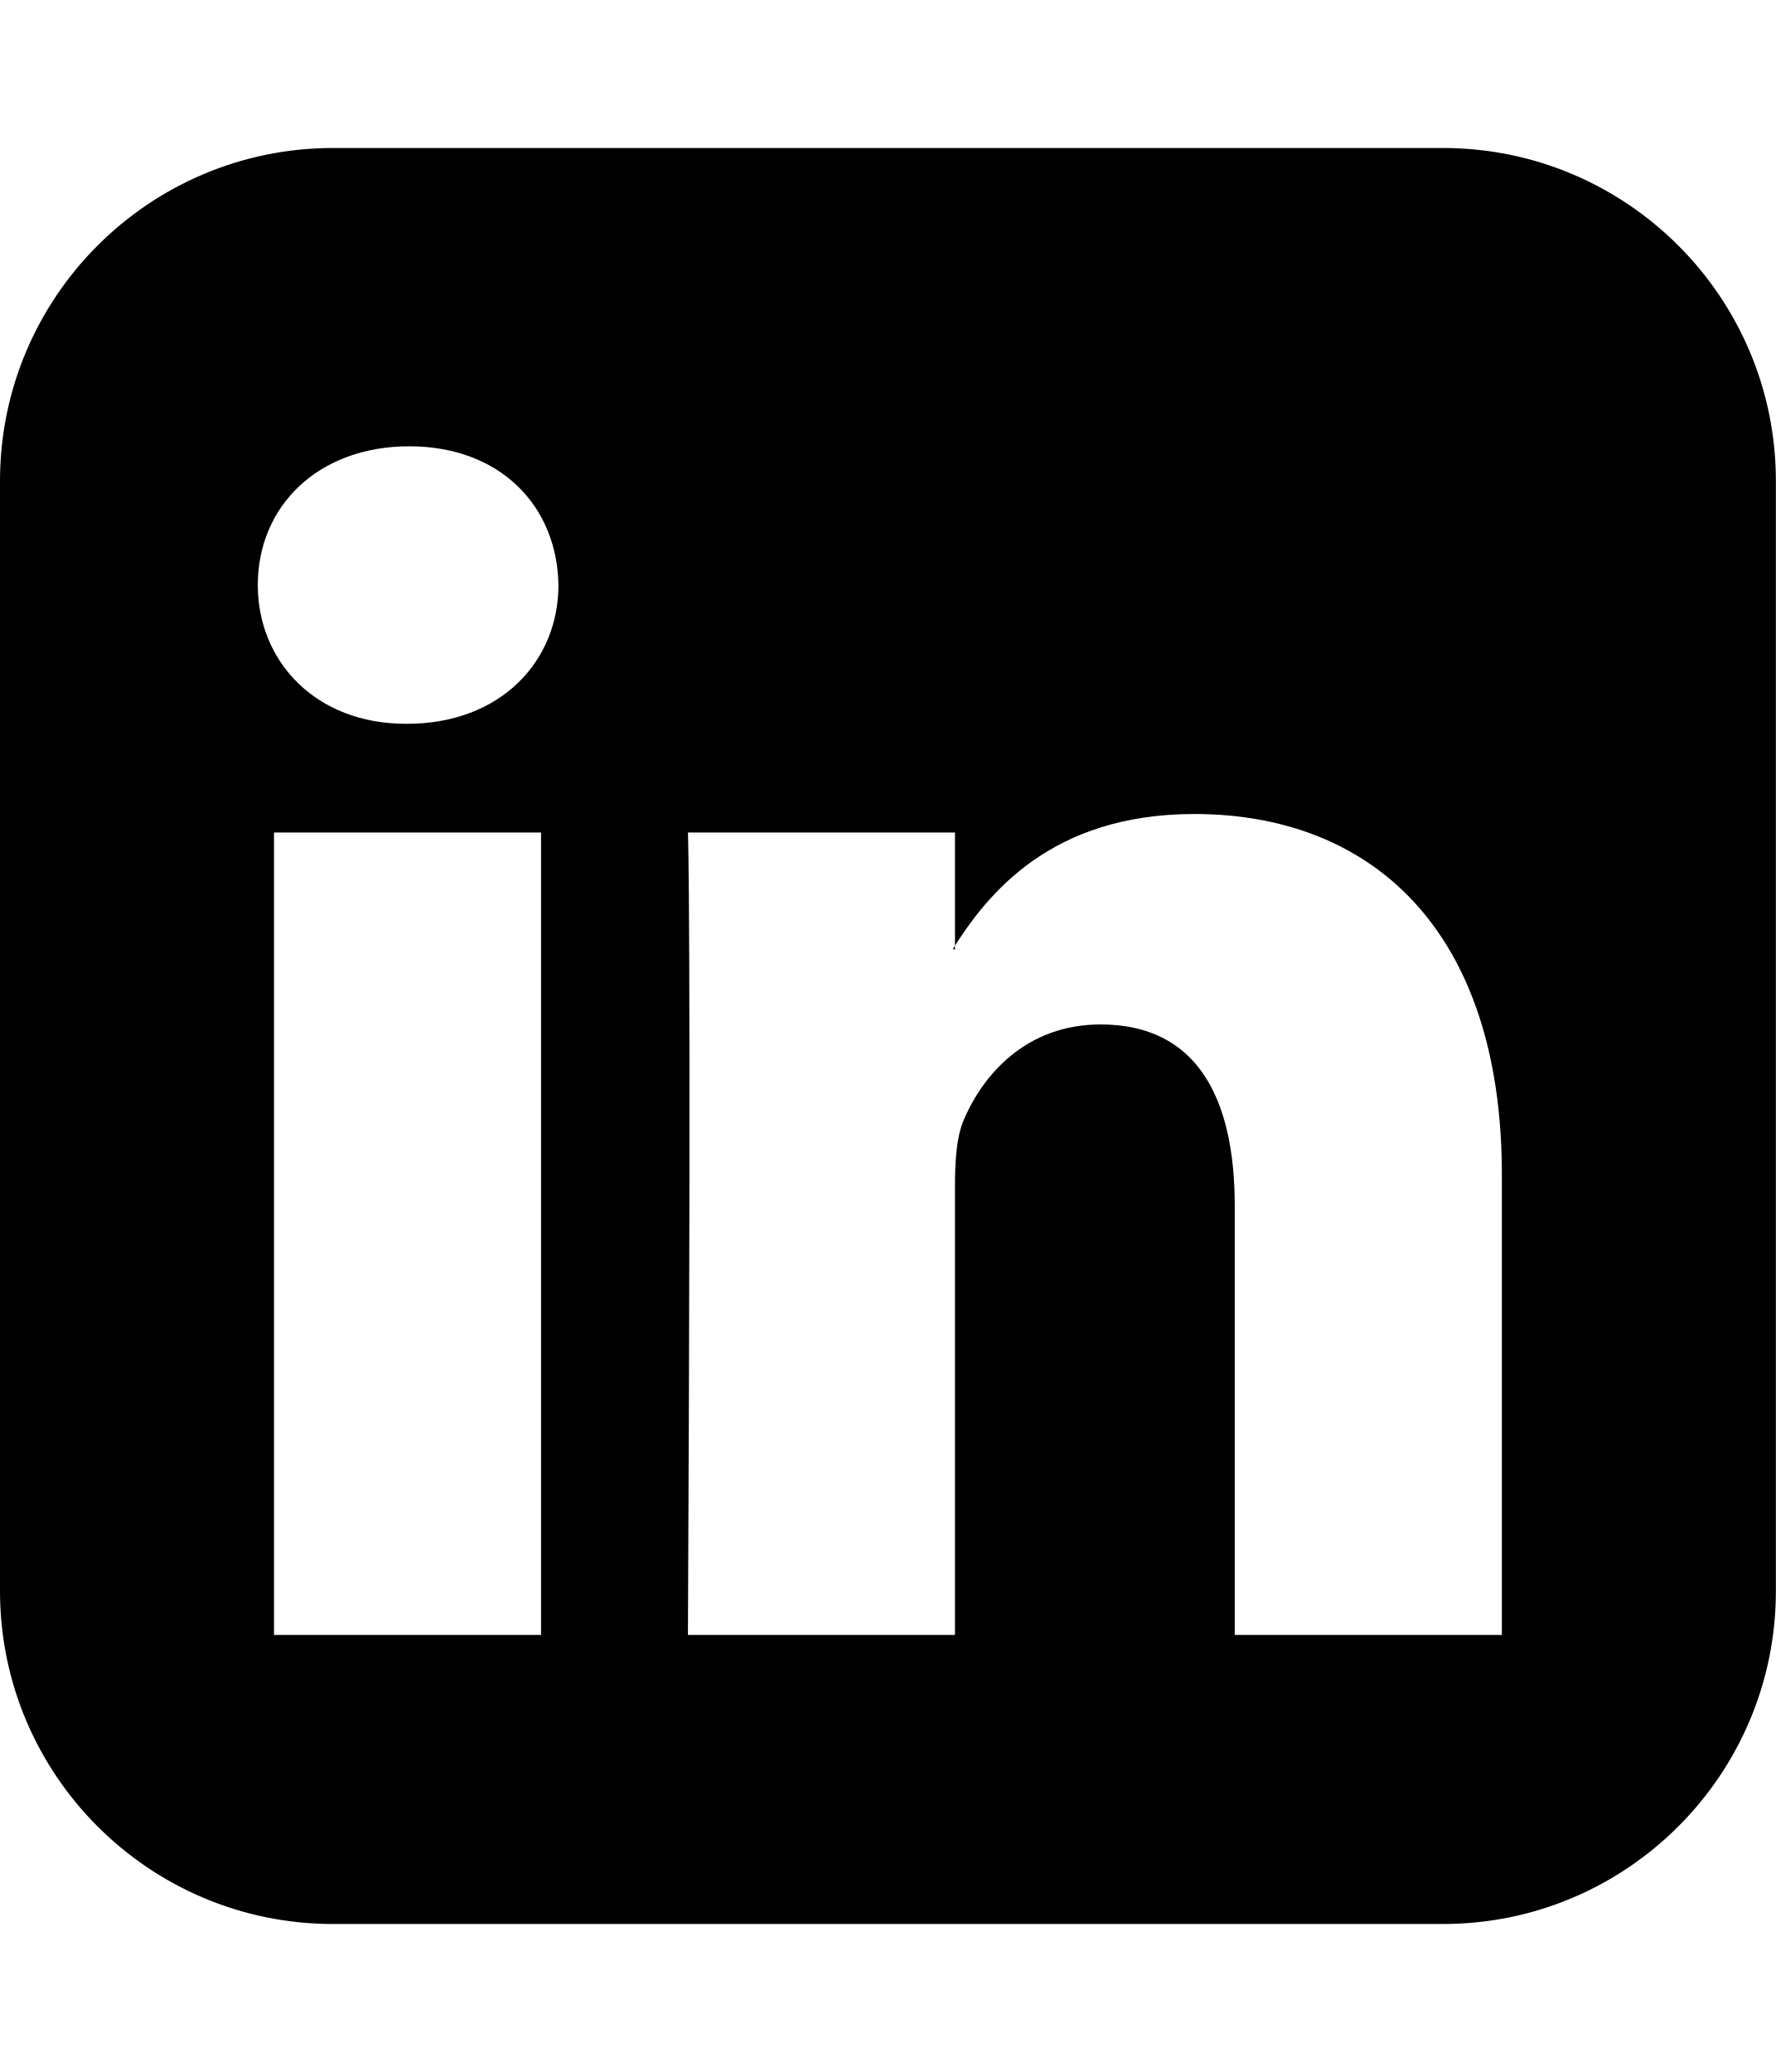
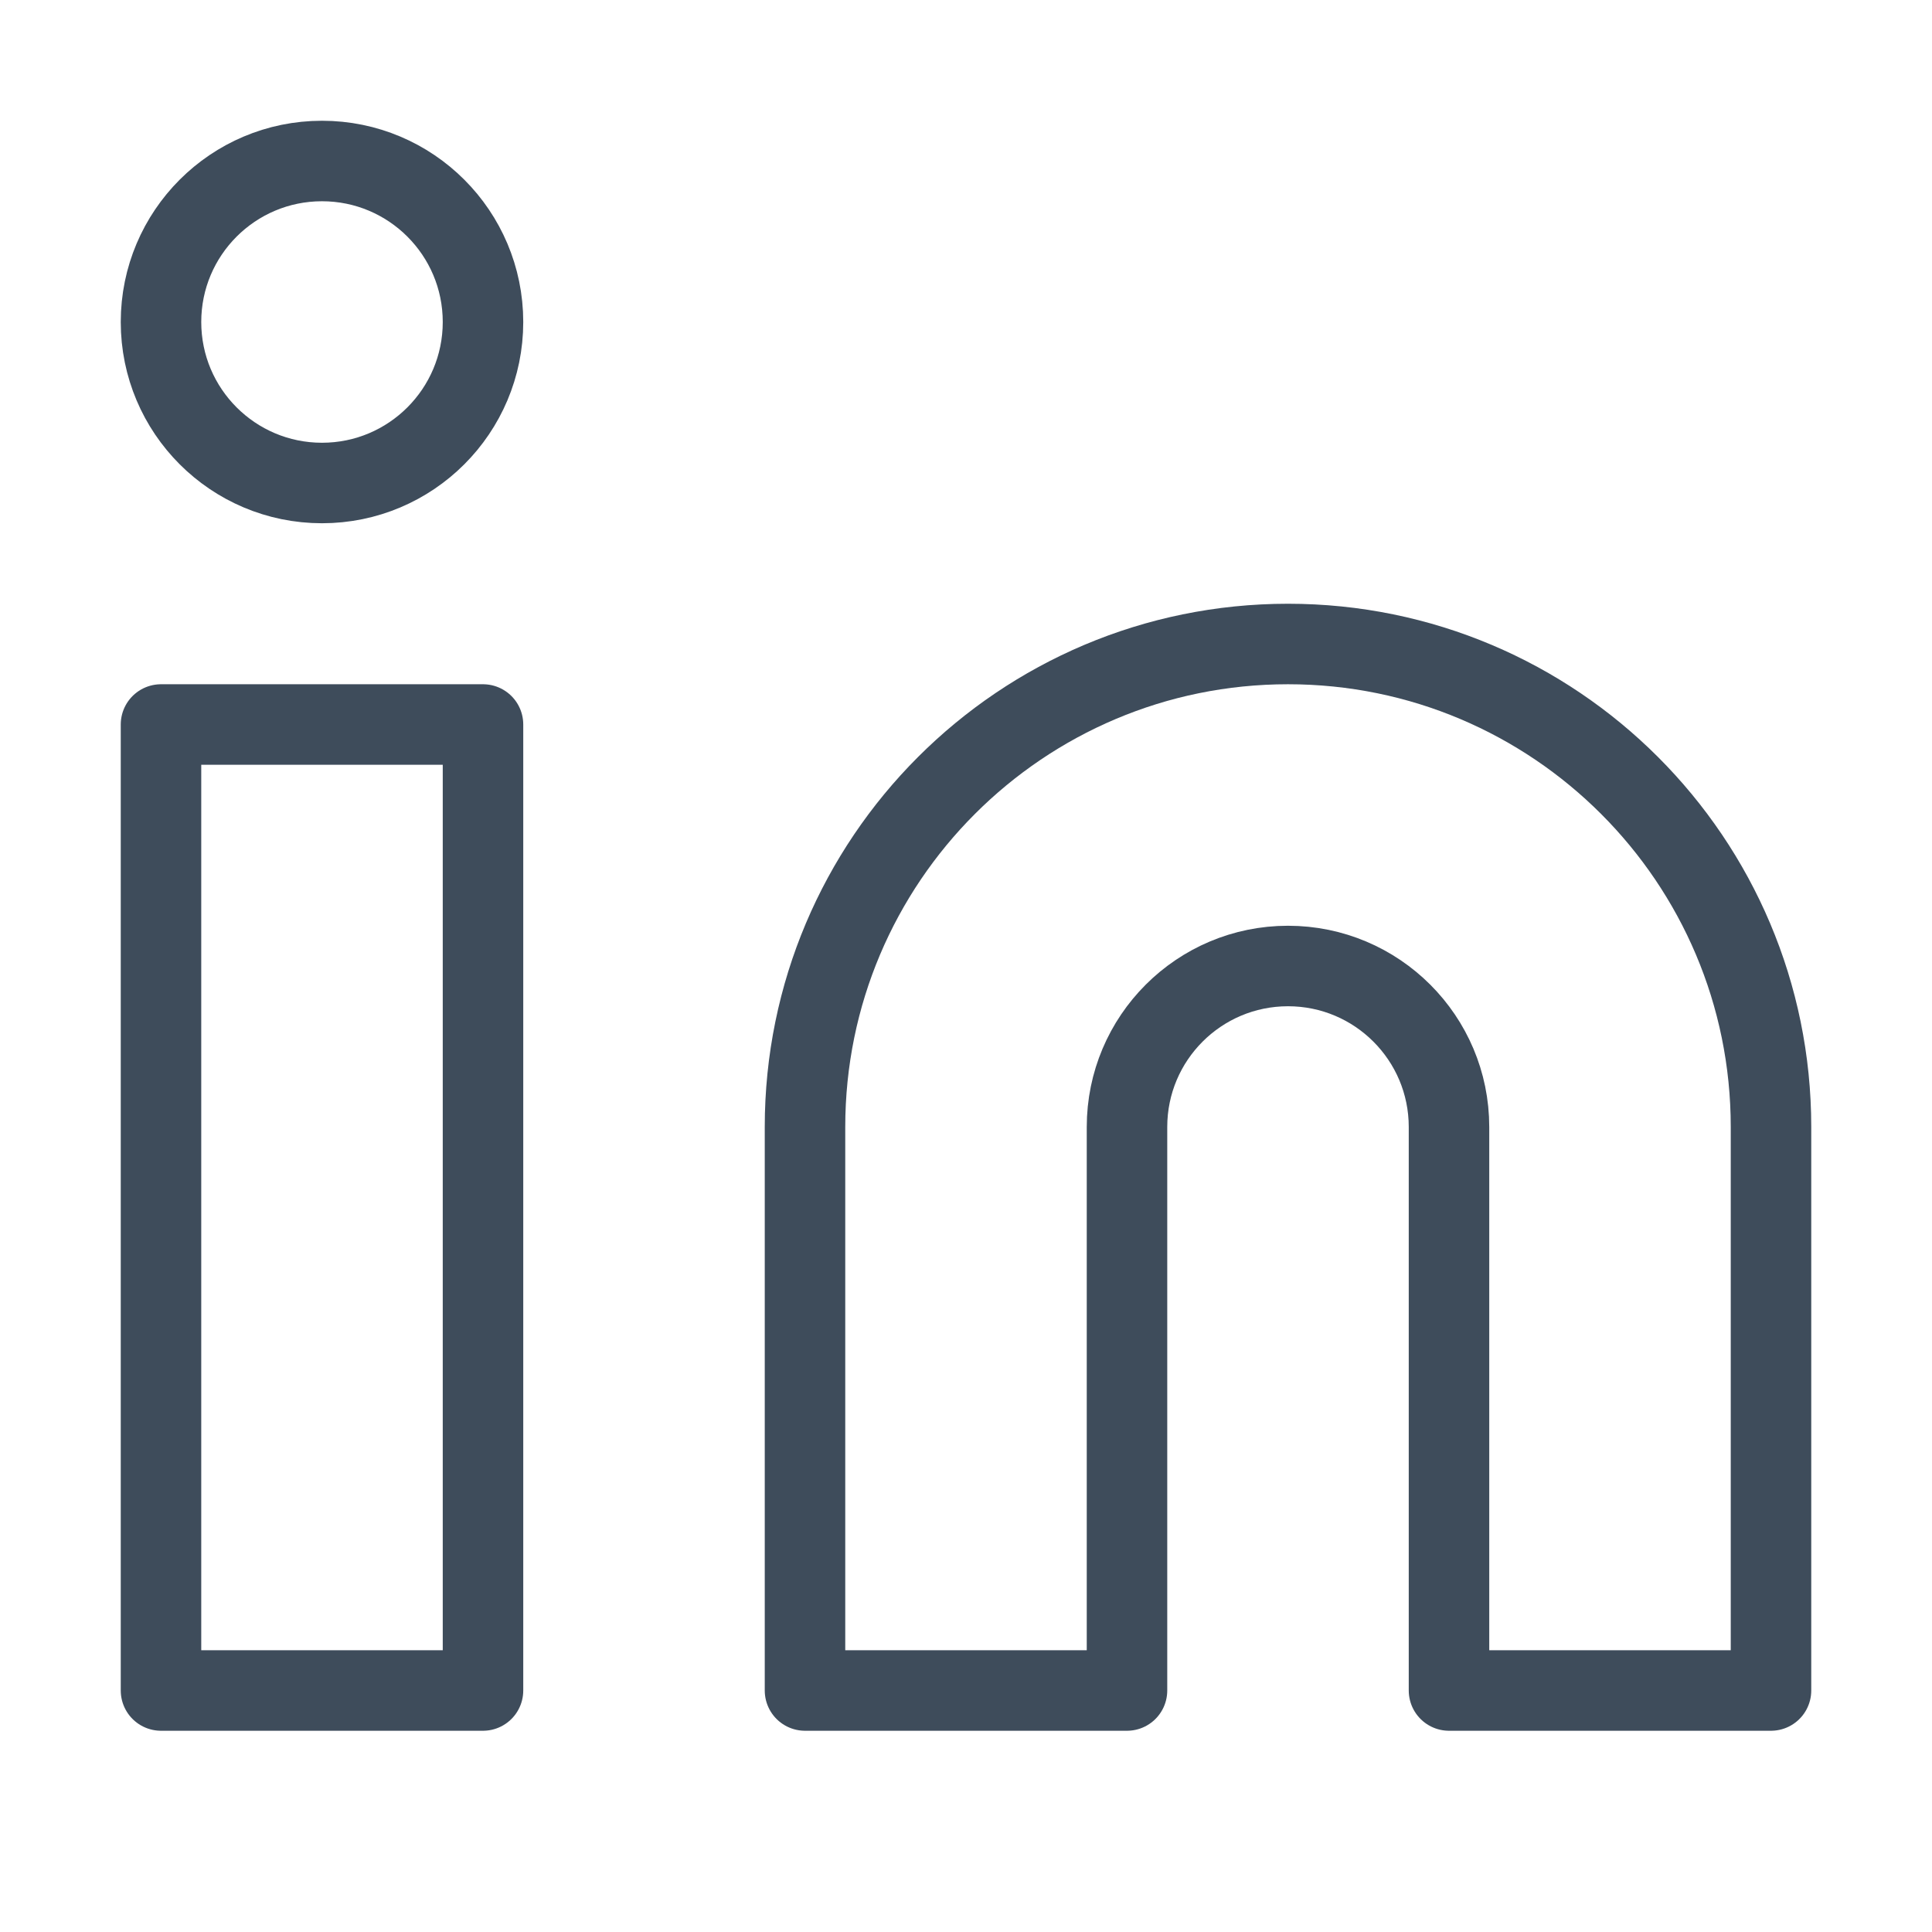
- <svg xmlns="http://www.w3.org/2000/svg" version="1.1" width="24" height="28" viewBox="0 0 24 28">
-   <path fill="#000" d="M3.703 22.094h3.609v-10.844h-3.609v10.844zM7.547 7.906c-0.016-1.062-0.781-1.875-2.016-1.875s-2.047 0.812-2.047 1.875c0 1.031 0.781 1.875 2 1.875h0.016c1.266 0 2.047-0.844 2.047-1.875zM16.688 22.094h3.609v-6.219c0-3.328-1.781-4.875-4.156-4.875-1.937 0-2.797 1.078-3.266 1.828h0.031v-1.578h-3.609s0.047 1.016 0 10.844v0h3.609v-6.062c0-0.313 0.016-0.641 0.109-0.875 0.266-0.641 0.859-1.313 1.859-1.313 1.297 0 1.813 0.984 1.813 2.453v5.797zM24 6.5v15c0 2.484-2.016 4.5-4.5 4.5h-15c-2.484 0-4.5-2.016-4.5-4.5v-15c0-2.484 2.016-4.5 4.5-4.5h15c2.484 0 4.5 2.016 4.5 4.5z" />
+ <svg xmlns="http://www.w3.org/2000/svg" width="24" height="24" viewBox="0 0 24 24" fill="none" stroke="#3e4c5b" stroke-width="1" stroke-linecap="round" stroke-linejoin="round" class="feather feather-linkedin">
+   <path d="M16 8a6 6 0 0 1 6 6v7h-4v-7a2 2 0 0 0-2-2 2 2 0 0 0-2 2v7h-4v-7a6 6 0 0 1 6-6z" />
+   <rect x="2" y="9" width="4" height="12" />
+   <circle cx="4" cy="4" r="2" />
</svg>
